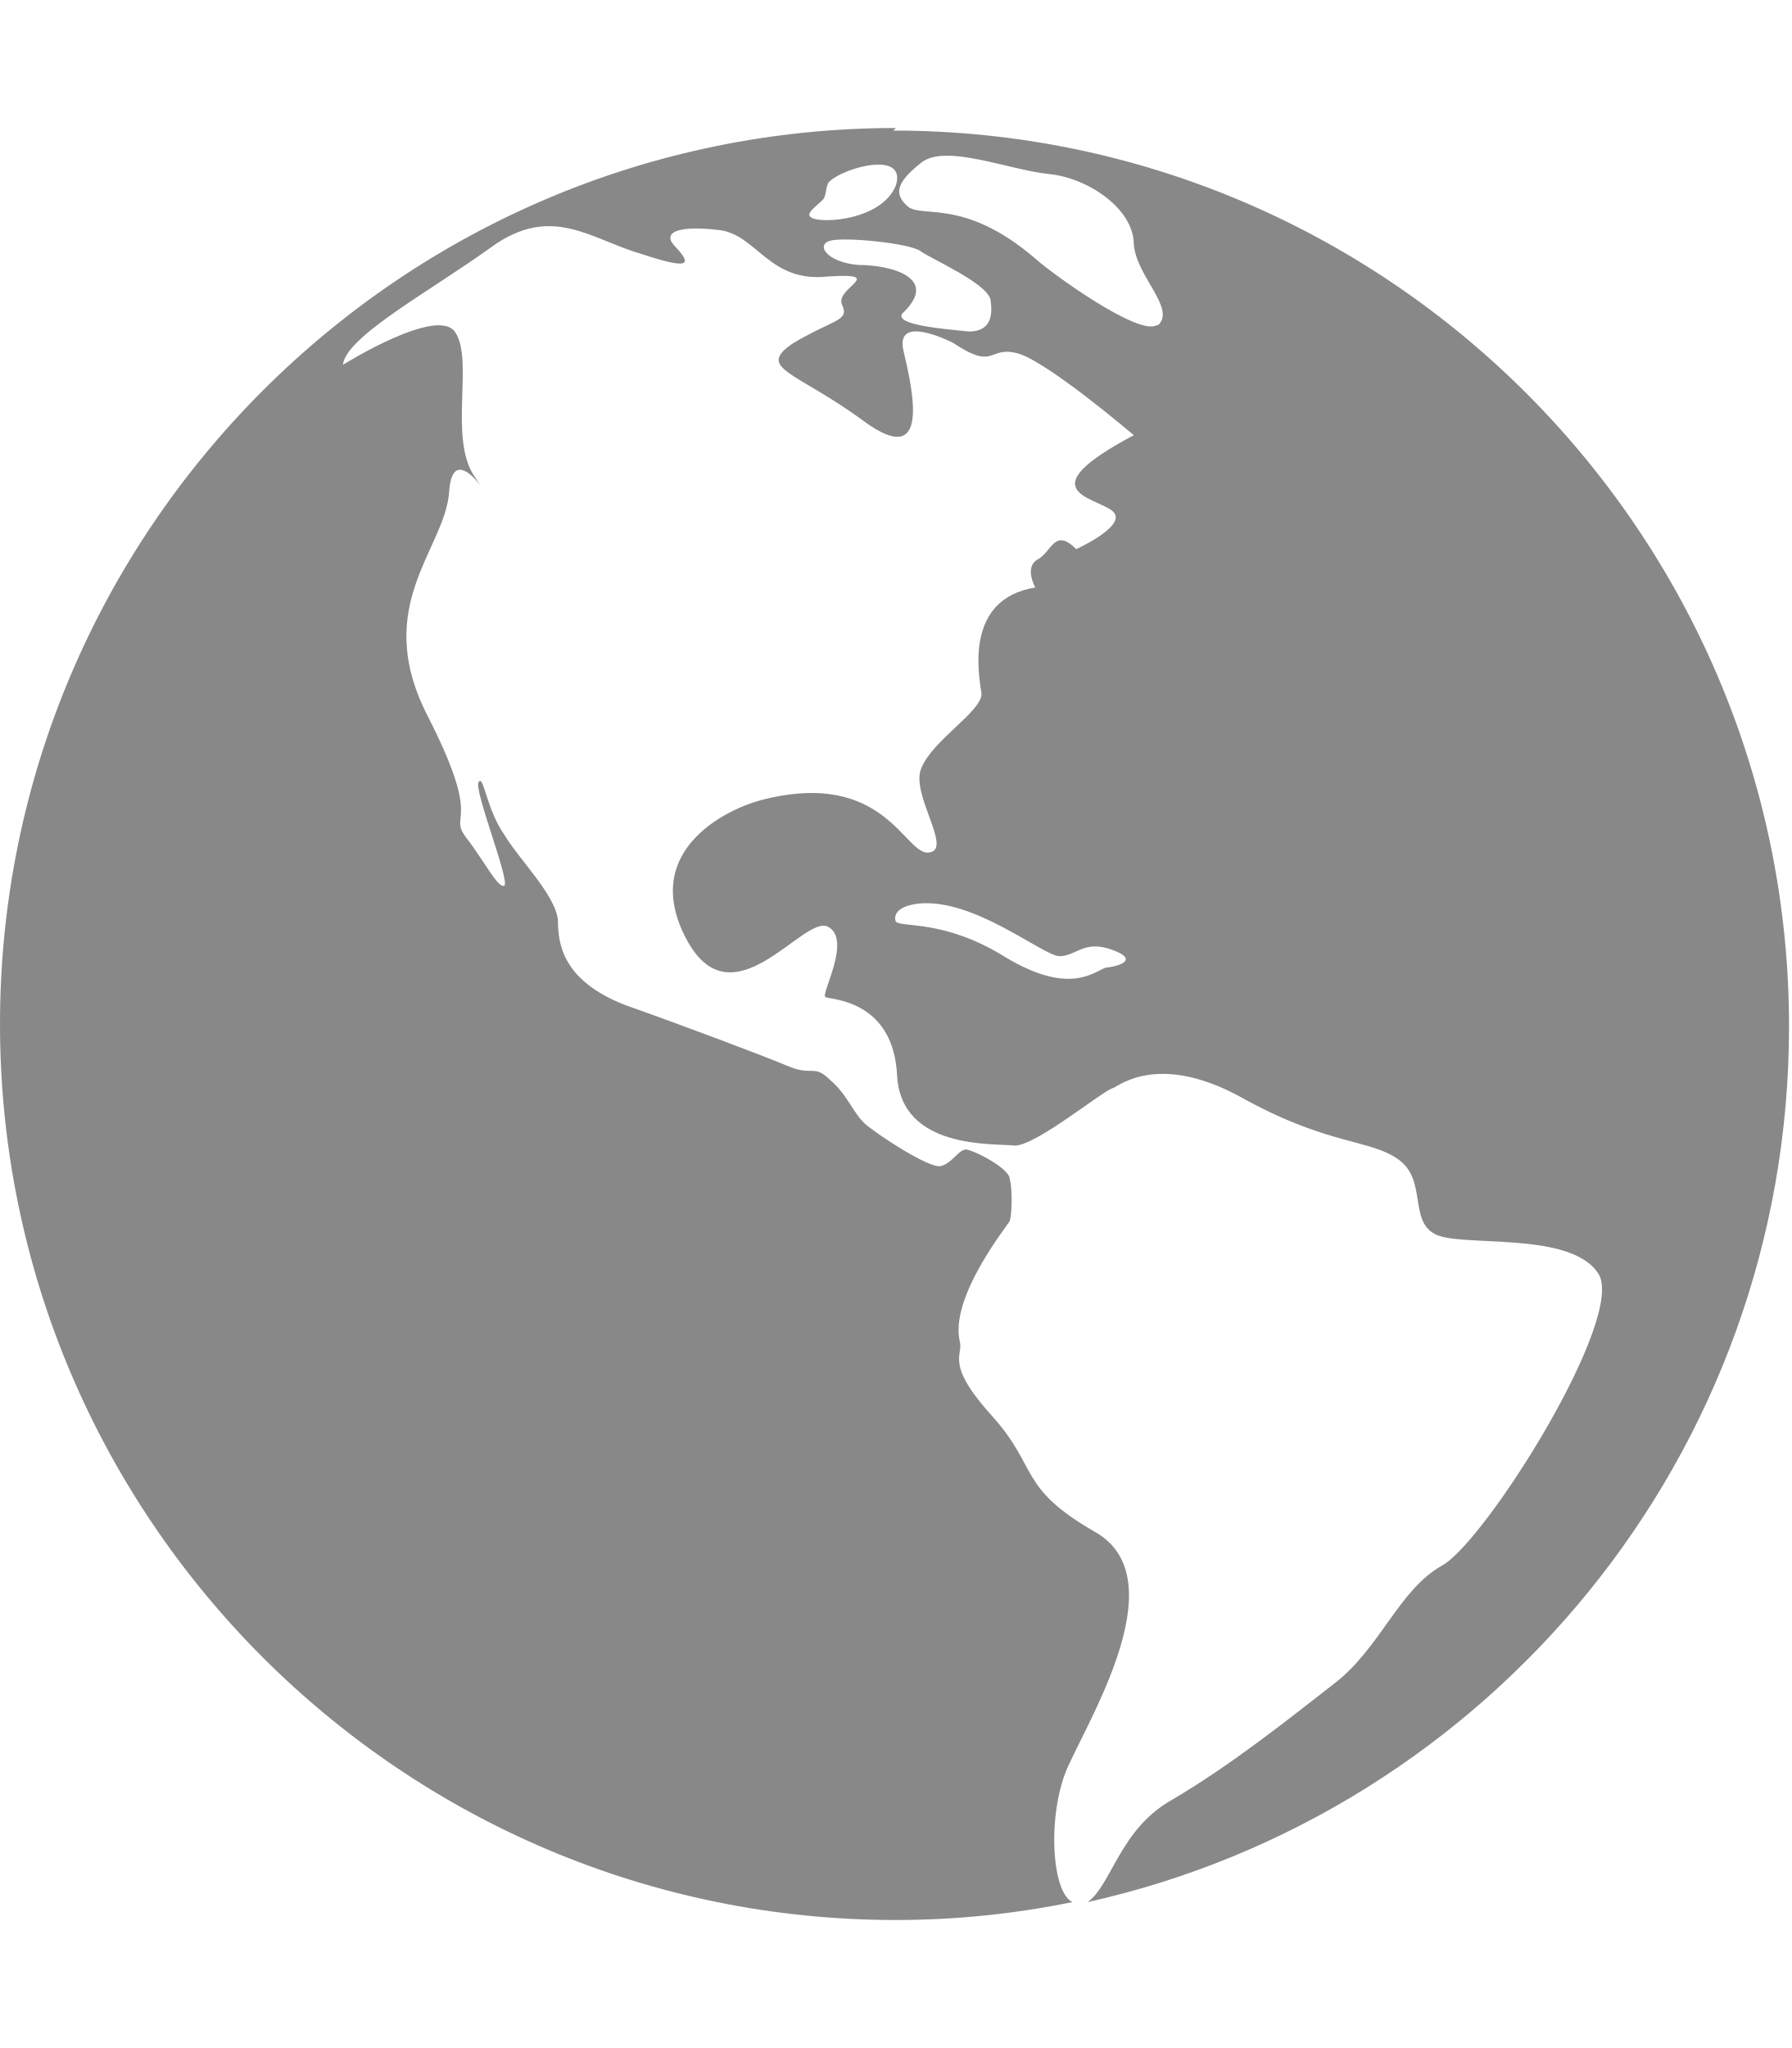
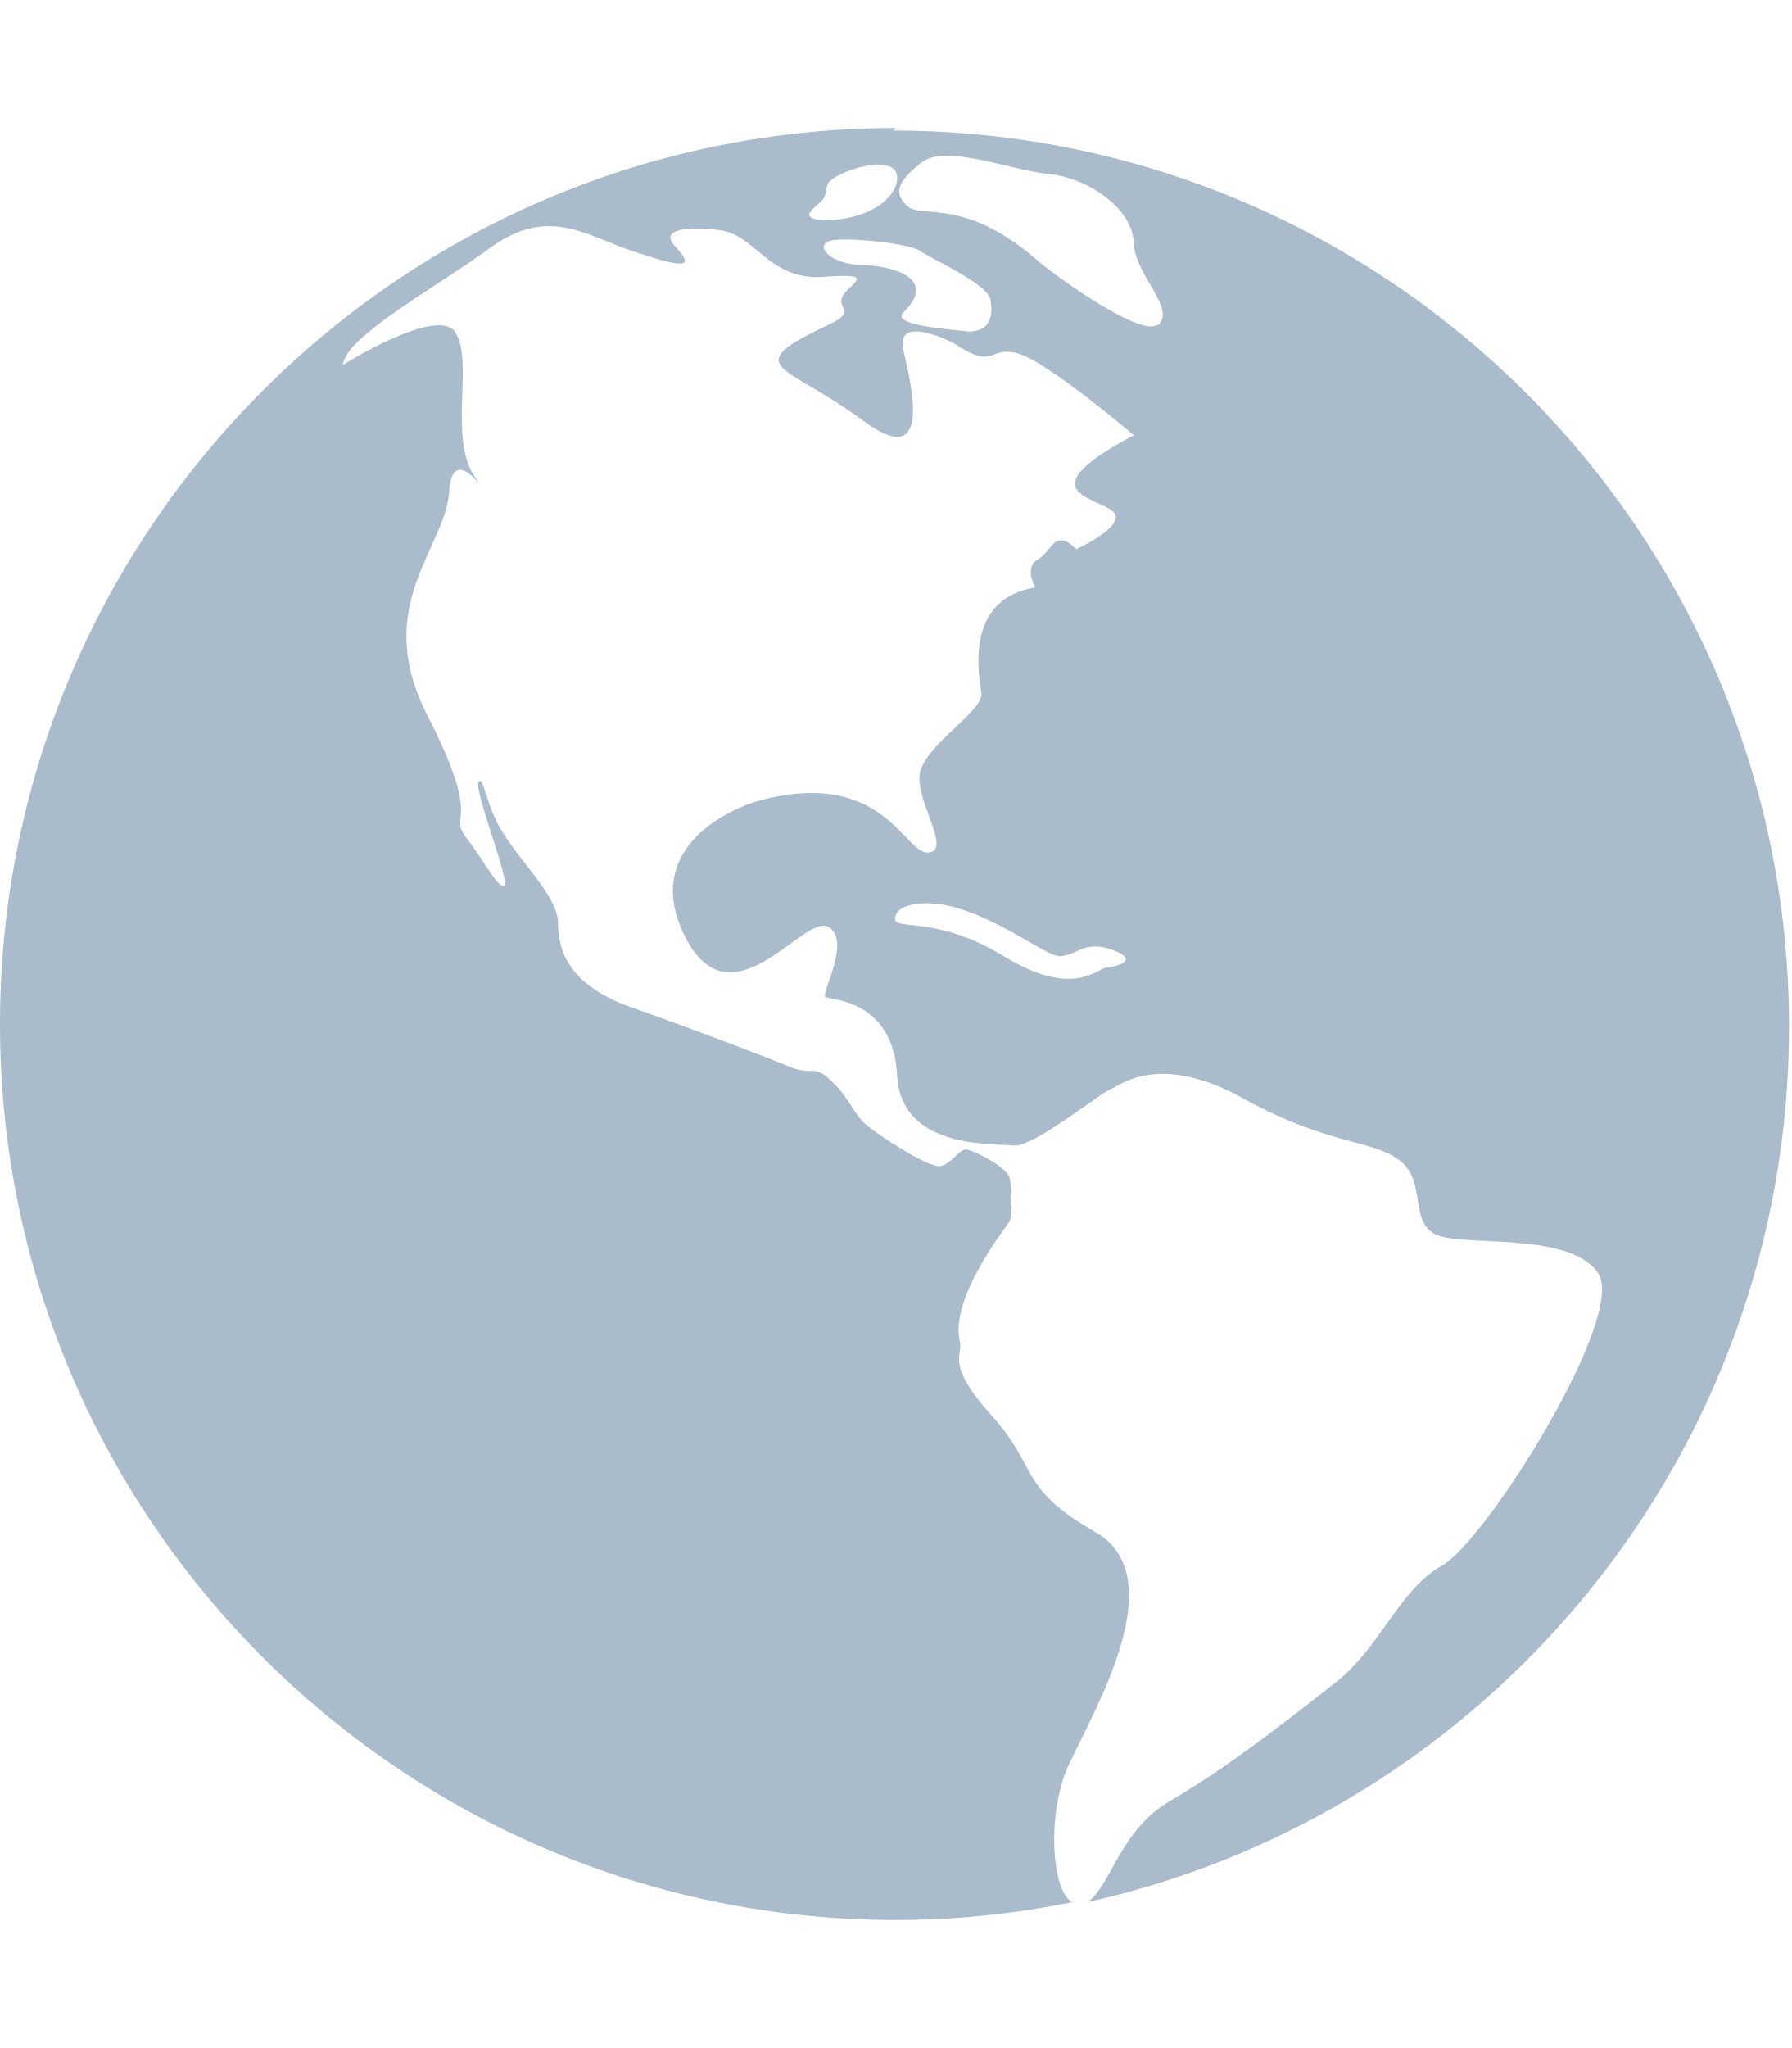
<svg xmlns="http://www.w3.org/2000/svg" version="1.1" width="14" height="16" viewBox="0 0 14 16">
-   <path style="fill:#888888;" fill-rule="evenodd" d="M7 1C3.14 1 0 4.14 0 8s3.14 7 7 7c.48 0 .94-.05 1.38-.14-.17-.08-.2-.73-.02-1.09.19-.41.81-1.45.2-1.8-.61-.35-.44-.5-.81-.91-.37-.41-.22-.47-.25-.58-.08-.34.36-.89.39-.94.02-.06.02-.27 0-.33 0-.08-.27-.22-.34-.23-.06 0-.11.11-.2.13-.09.02-.5-.25-.59-.33-.09-.08-.14-.23-.27-.34-.13-.13-.14-.03-.33-.11s-.8-.31-1.28-.48c-.48-.19-.52-.47-.52-.66-.02-.2-.3-.47-.42-.67-.14-.2-.16-.47-.2-.41-.04.06.25.78.2.81-.05.02-.16-.2-.3-.38-.14-.19.14-.09-.3-.95s.14-1.3.17-1.75c.03-.45.38.17.19-.13-.19-.3 0-.89-.14-1.11-.13-.22-.88.25-.88.25.02-.22.69-.58 1.16-.92.47-.34.78-.06 1.16.05.39.13.41.09.28-.05-.13-.13.06-.17.36-.13.28.05.38.41.83.36.47-.03.05.09.11.22s-.06.11-.38.3c-.3.2.02.22.55.61s.38-.25.31-.55c-.07-.3.39-.06.39-.06.33.22.27.02.5.08.23.06.91.64.91.64-.83.44-.31.48-.17.59.14.11-.28.3-.28.3-.17-.17-.19.02-.3.08-.11.06-.02.22-.02.22-.56.09-.44.69-.42.83 0 .14-.38.36-.47.58-.09.2.25.64.06.66-.19.03-.34-.66-1.31-.41-.3.08-.94.41-.59 1.08.36.69.92-.19 1.11-.09.19.1-.06.53-.02.55.04.02.53.02.56.61.03.59.77.53.92.55.17 0 .7-.44.77-.45.06-.03.38-.28 1.03.09.66.36.98.31 1.2.47.22.16.08.47.28.58.2.11 1.06-.03 1.28.31.22.34-.88 2.09-1.22 2.28-.34.19-.48.64-.84.92s-.81.64-1.27.91c-.41.23-.47.66-.66.8 3.14-.7 5.48-3.5 5.48-6.84 0-3.86-3.14-7-7-7L7 1zm1.64 6.56c-.09.03-.28.22-.78-.08-.48-.3-.81-.23-.86-.28 0 0-.05-.11.17-.14.44-.05.98.41 1.11.41.13 0 .19-.13.41-.05.22.08.05.13-.05.14zM6.34 1.7c-.05-.03.03-.08.09-.14.03-.03.02-.11.05-.14.11-.11.61-.25.52.03-.11.27-.58.3-.66.25zm1.23.89c-.19-.02-.58-.05-.52-.14.3-.28-.09-.38-.34-.38-.25-.02-.34-.16-.22-.19.12-.03.61.02.7.08.08.06.52.25.55.38.02.13 0 .25-.17.25zm1.47-.05c-.14.09-.83-.41-.95-.52-.56-.48-.89-.31-1-.41-.11-.1-.08-.19.11-.34.19-.15.69.06 1 .09.3.03.66.27.66.55.02.25.33.5.19.63h-.01z" />
+   <path style="fill:#AABBCC;" fill-rule="evenodd" d="M7 1C3.14 1 0 4.14 0 8s3.14 7 7 7c.48 0 .94-.05 1.38-.14-.17-.08-.2-.73-.02-1.09.19-.41.81-1.45.2-1.8-.61-.35-.44-.5-.81-.91-.37-.41-.22-.47-.25-.58-.08-.34.36-.89.39-.94.02-.06.02-.27 0-.33 0-.08-.27-.22-.34-.23-.06 0-.11.11-.2.13-.09.02-.5-.25-.59-.33-.09-.08-.14-.23-.27-.34-.13-.13-.14-.03-.33-.11s-.8-.31-1.28-.48c-.48-.19-.52-.47-.52-.66-.02-.2-.3-.47-.42-.67-.14-.2-.16-.47-.2-.41-.04.06.25.78.2.81-.05.02-.16-.2-.3-.38-.14-.19.14-.09-.3-.95s.14-1.3.17-1.75c.03-.45.38.17.19-.13-.19-.3 0-.89-.14-1.11-.13-.22-.88.25-.88.25.02-.22.69-.58 1.16-.92.47-.34.78-.06 1.16.05.39.13.41.09.28-.05-.13-.13.06-.17.36-.13.28.05.38.41.83.36.47-.03.05.09.11.22s-.06.11-.38.3c-.3.2.02.22.55.61s.38-.25.31-.55c-.07-.3.39-.06.39-.06.33.22.27.02.5.08.23.06.91.64.91.64-.83.44-.31.48-.17.59.14.11-.28.3-.28.3-.17-.17-.19.02-.3.08-.11.06-.02.22-.02.22-.56.09-.44.69-.42.83 0 .14-.38.36-.47.58-.09.2.25.64.06.66-.19.03-.34-.66-1.31-.41-.3.08-.94.41-.59 1.08.36.69.92-.19 1.11-.09.19.1-.06.53-.02.55.04.02.53.02.56.61.03.59.77.53.92.55.17 0 .7-.44.77-.45.06-.03.38-.28 1.03.09.66.36.98.31 1.2.47.22.16.08.47.28.58.2.11 1.06-.03 1.28.31.22.34-.88 2.09-1.22 2.28-.34.19-.48.64-.84.92s-.81.64-1.27.91c-.41.23-.47.66-.66.8 3.14-.7 5.48-3.5 5.48-6.84 0-3.86-3.14-7-7-7L7 1zm1.64 6.56c-.09.03-.28.22-.78-.08-.48-.3-.81-.23-.86-.28 0 0-.05-.11.17-.14.44-.05.98.41 1.11.41.13 0 .19-.13.41-.05.22.08.05.13-.05.14zM6.34 1.7c-.05-.03.03-.08.09-.14.03-.03.02-.11.05-.14.11-.11.61-.25.52.03-.11.27-.58.3-.66.25zm1.23.89c-.19-.02-.58-.05-.52-.14.3-.28-.09-.38-.34-.38-.25-.02-.34-.16-.22-.19.12-.03.61.02.7.08.08.06.52.25.55.38.02.13 0 .25-.17.25zm1.47-.05c-.14.09-.83-.41-.95-.52-.56-.48-.89-.31-1-.41-.11-.1-.08-.19.11-.34.19-.15.69.06 1 .09.3.03.66.27.66.55.02.25.33.5.19.63h-.01z" />
</svg>
